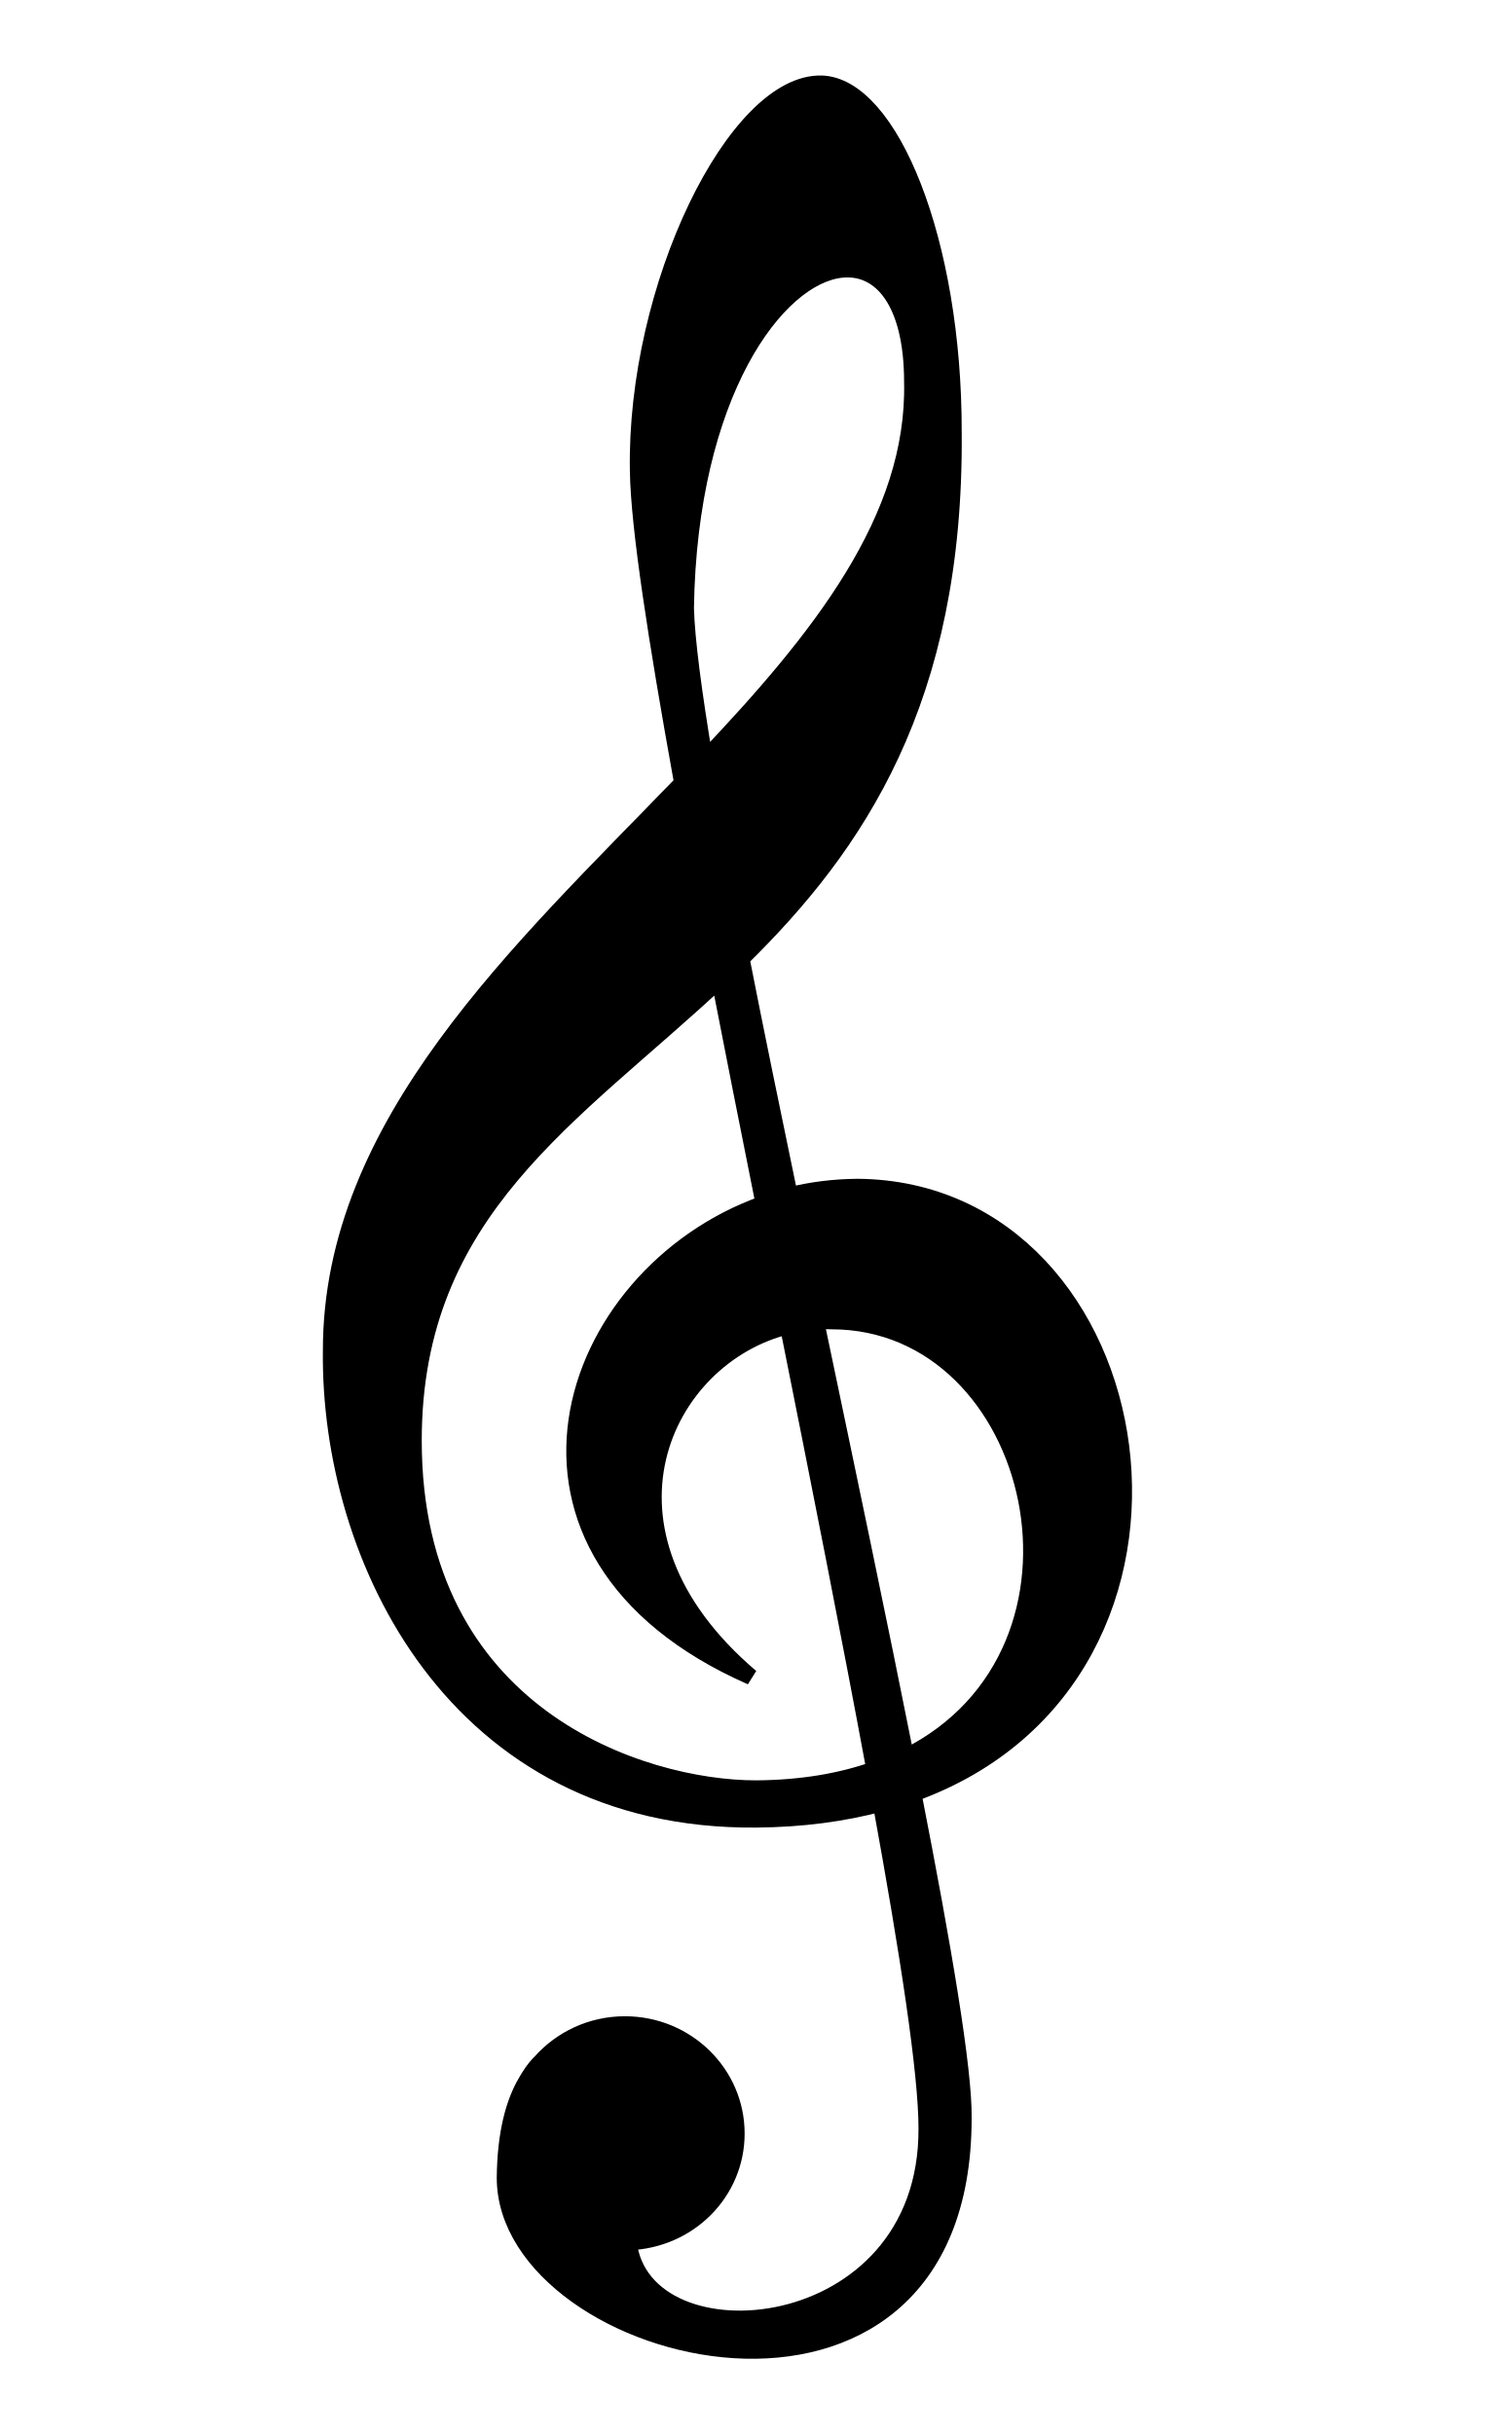
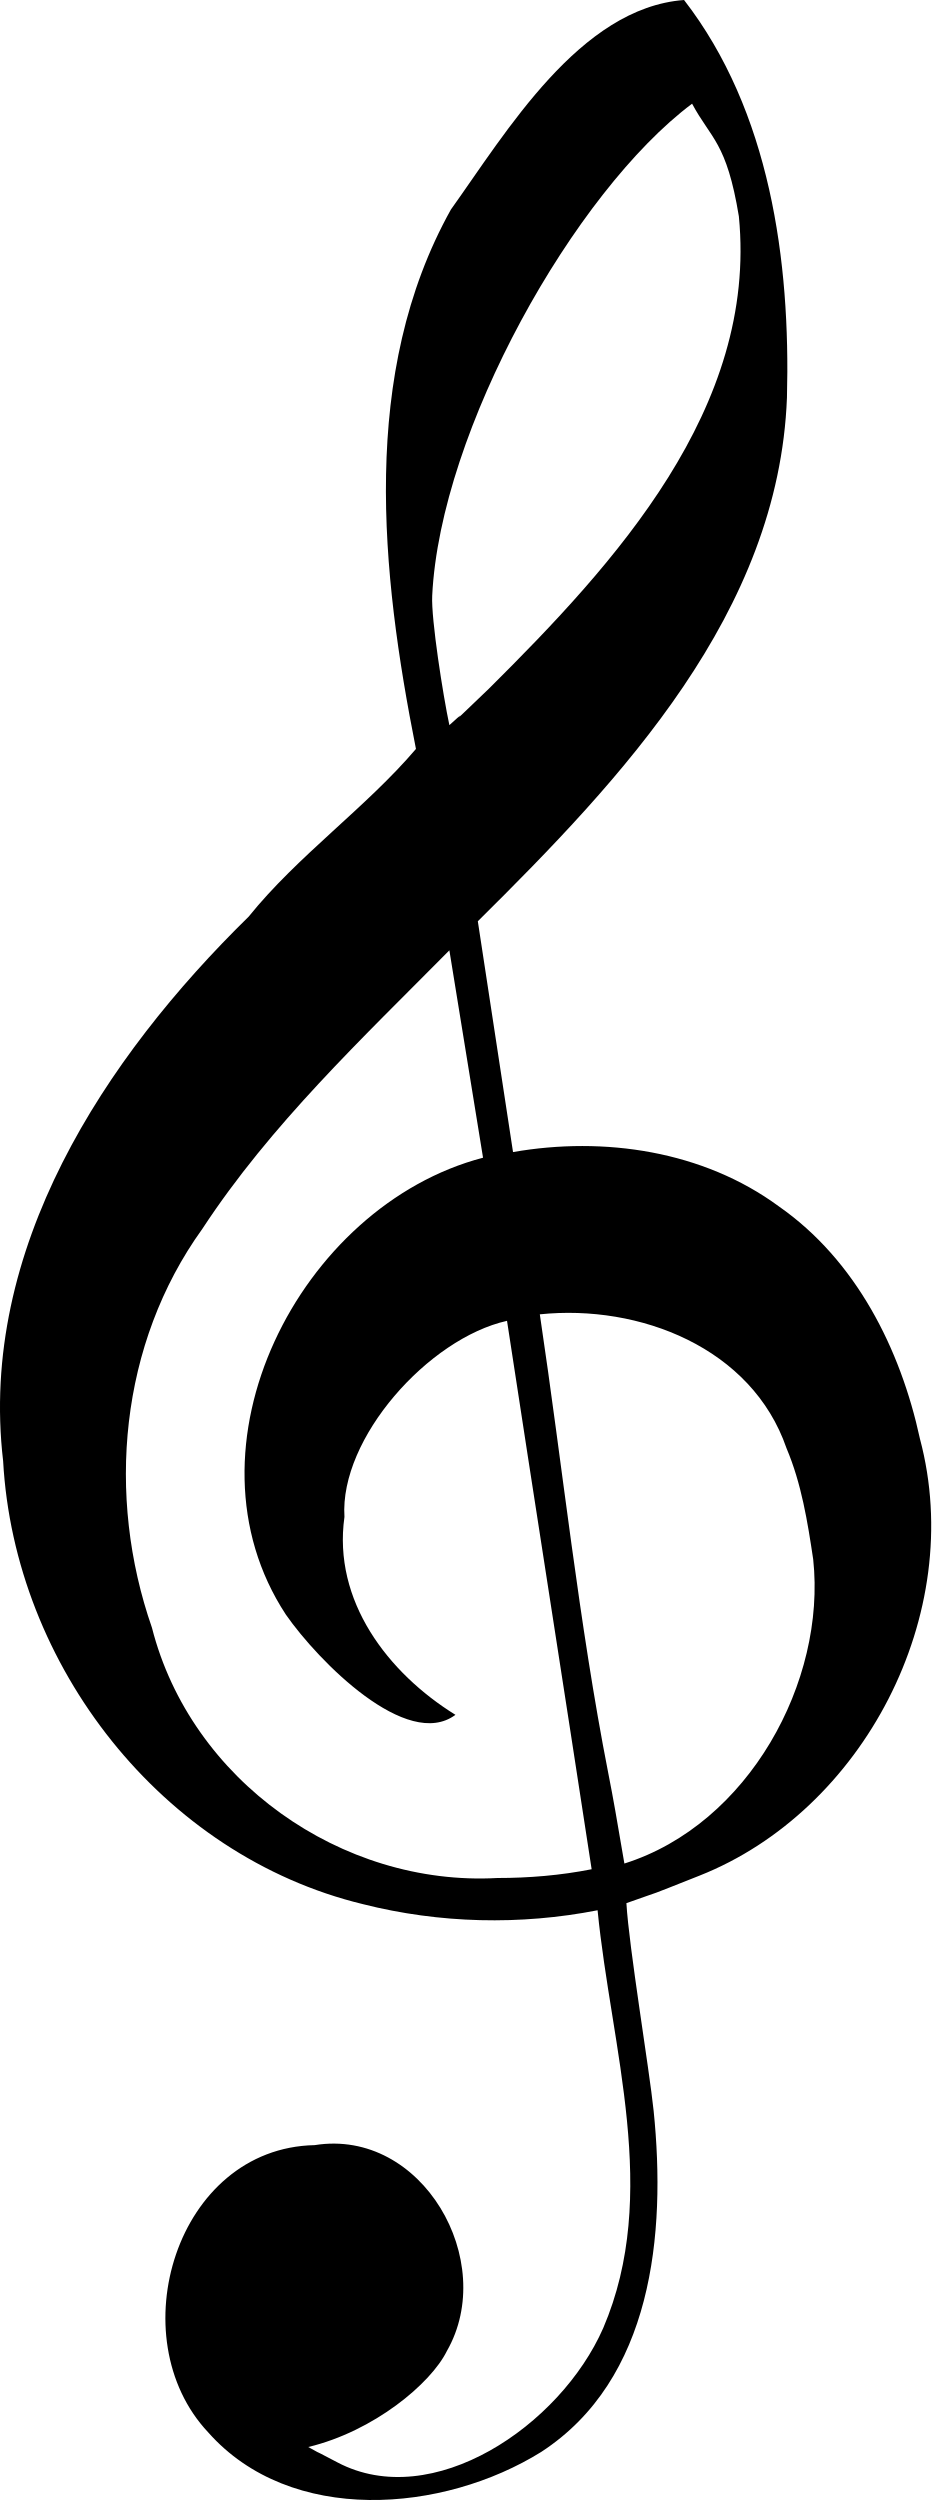
- <svg xmlns="http://www.w3.org/2000/svg" id="svg2" viewBox="0 0 95.116 153.12">
-   <path id="path26" stroke="#000" d="m51.688 5.25c-5.427-0.141-11.774 12.818-11.563 24.375 0.049 3.52 1.16 10.659 2.781 19.625-10.223 10.581-22.094 21.44-22.094 35.688-0.163 13.057 7.817 29.692 26.75 29.532 2.906-0.02 5.521-0.38 7.844-1 1.731 9.49 2.882 16.98 2.875 20.44 0.061 13.64-17.86 14.99-18.719 7.15 3.777-0.13 6.782-3.13 6.782-6.84 0-3.79-3.138-6.88-7.032-6.88-2.141 0-4.049 0.94-5.343 2.41-0.03 0.03-0.065 0.06-0.094 0.09-0.292 0.31-0.538 0.68-0.781 1.1-0.798 1.35-1.316 3.29-1.344 6.06 0 11.42 28.875 18.77 28.875-3.75 0.045-3.03-1.258-10.72-3.156-20.41 20.603-7.45 15.427-38.04-3.531-38.184-1.47 0.015-2.887 0.186-4.25 0.532-1.08-5.197-2.122-10.241-3.032-14.876 7.199-7.071 13.485-16.224 13.344-33.093 0.022-12.114-4.014-21.828-8.312-21.969zm1.281 11.719c2.456-0.237 4.406 2.043 4.406 7.062 0.199 8.62-5.84 16.148-13.031 23.719-0.688-4.147-1.139-7.507-1.188-9.5 0.204-13.466 5.719-20.886 9.813-21.281zm-7.719 44.687c0.877 4.515 1.824 9.272 2.781 14.063-12.548 4.464-18.57 21.954-0.781 29.781-10.843-9.231-5.506-20.158 2.312-22.062 1.966 9.816 3.886 19.502 5.438 27.872-2.107 0.74-4.566 1.17-7.438 1.19-7.181 0-21.531-4.57-21.531-21.875 0-14.494 10.047-20.384 19.219-28.969zm6.094 21.469c0.313-0.019 0.652-0.011 0.968 0 13.063 0 17.99 20.745 4.688 27.375-1.655-8.32-3.662-17.86-5.656-27.375z" />
+ <svg xmlns="http://www.w3.org/2000/svg" width="15.186" version="1.1" height="40.768">
+   <path d="m12.049 3.53c0.305 3.126-2.019 5.656-4.077 7.701-0.935 0.897-0.155 0.148-0.644 0.594-0.102-0.479-0.299-1.731-0.28-2.11 0.13-2.694 2.32-6.588 4.238-8.024 0.309 0.577 0.563 0.623 0.763 1.838zm0.651 16.142c-1.232-0.906-2.85-1.144-4.334-0.885-0.191-1.255-0.383-2.51-0.574-3.764 2.351-2.329 4.907-5.032 5.041-8.539 0.059-2.232-0.276-4.671-1.678-6.484-1.7 0.128-2.9 2.156-3.802 3.417-1.489 2.671-1.141 5.917-0.57 8.796-0.809 0.952-1.93 1.743-2.727 2.734-2.356 2.308-4.409 5.43-4.005 8.878 0.183 3.334 2.589 6.434 5.87 7.227 1.246 0.315 2.564 0.346 3.824 0.099 0.22 2.25 1.027 4.629 0.092 6.813-0.701 1.598-2.788 3.004-4.332 2.192-0.599-0.316-0.114-0.051-0.478-0.252 1.07-0.257 2-1.036 2.26-1.565 0.838-1.464-0.4-3.639-2.155-3.358-2.262 0.046-3.19 3.14-1.736 4.685 1.347 1.52 3.833 1.312 5.43 0.318 1.812-1.18 2.039-3.544 1.833-5.562-0.07-0.678-0.403-2.67-0.444-3.387 0.697-0.249 0.209-0.059 1.193-0.449 2.66-1.053 4.357-4.259 3.594-7.122-0.318-1.469-1.044-2.914-2.302-3.792zm0.561 5.757c0.214 1.991-1.053 4.321-3.079 4.96-0.136-0.795-0.172-1.011-0.263-1.475-0.482-2.46-0.744-4.987-1.116-7.481 1.625-0.168 3.458 0.543 4.023 2.184 0.244 0.577 0.343 1.197 0.435 1.812zm-5.149 5.196c-2.544 0.141-5-1.595-5.634-4.081-0.749-2.153-0.528-4.63 0.821-6.504 1.115-1.702 2.607-3.105 4.029-4.543 0.183 1.127 0.366 2.254 0.549 3.382-2.991 0.782-5.005 4.725-3.215 7.451 0.532 0.764 1.976 2.223 2.765 1.634-1.102-0.683-2.003-1.859-1.81-3.227-0.082-1.282 1.37-2.911 2.651-3.198 0.438 2.869 0.941 6.073 1.38 8.943-0.505 0.1-1.021 0.143-1.536 0.143z" />
</svg>
